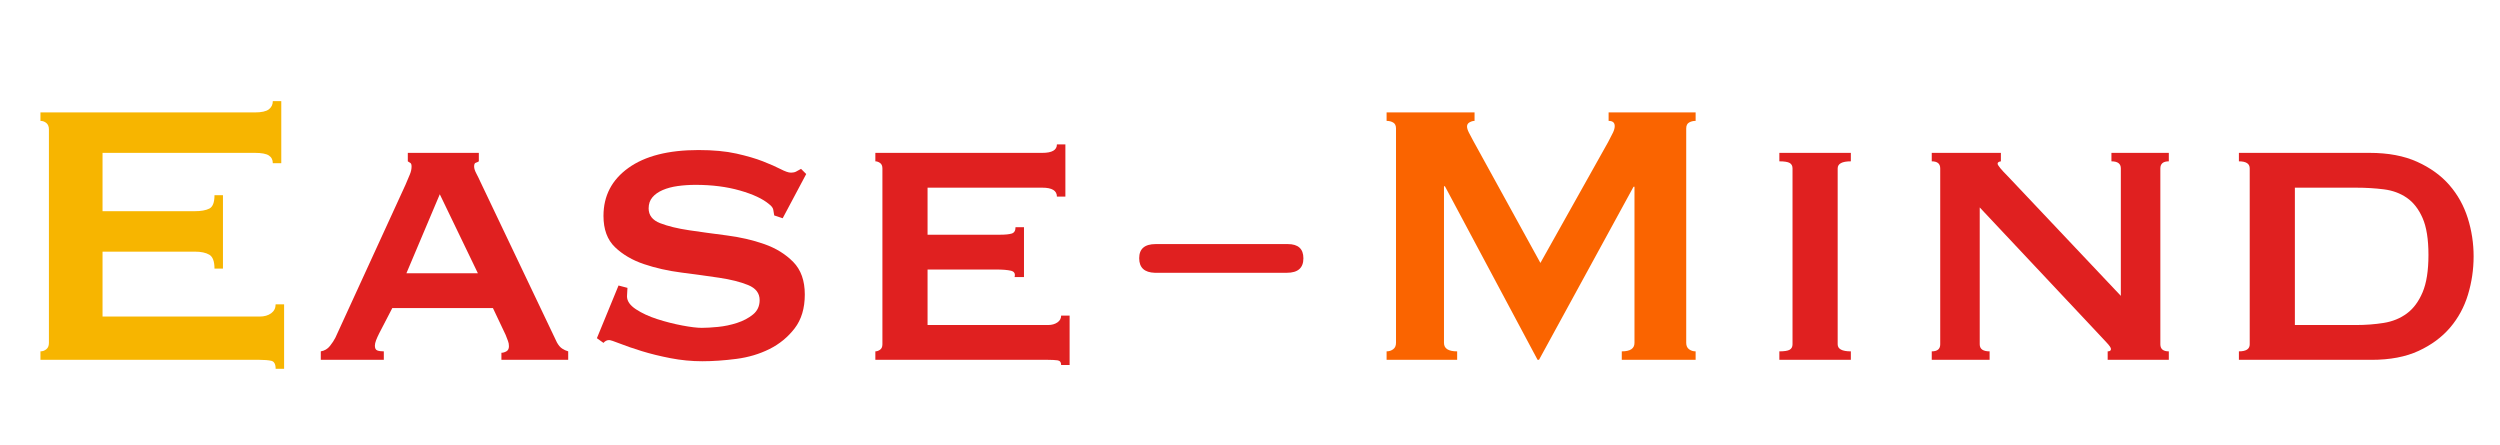
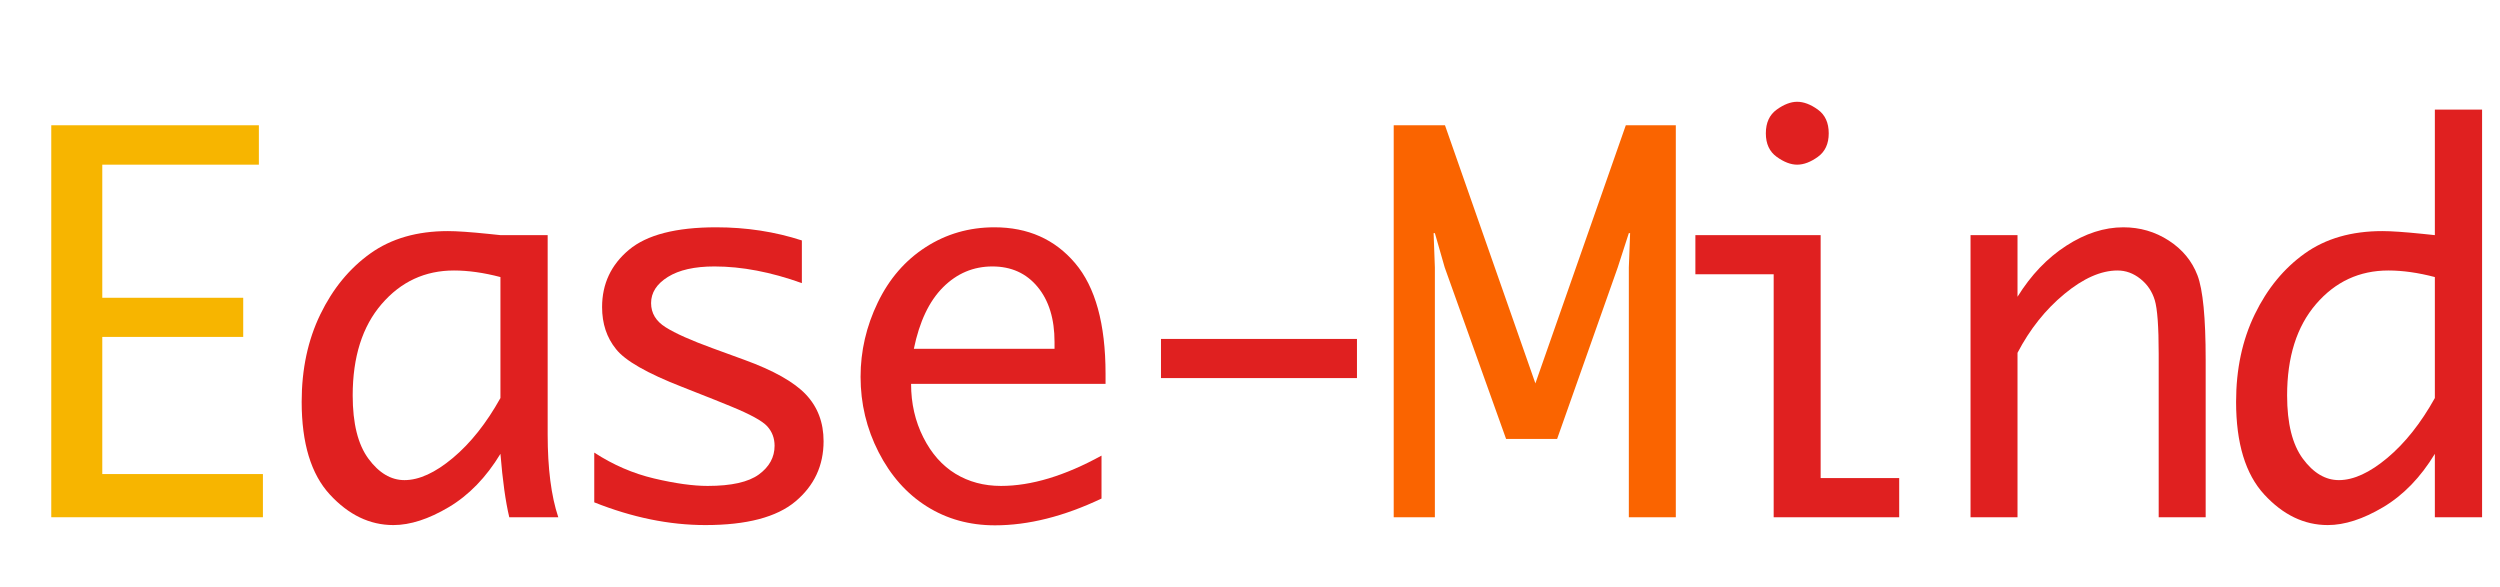
- <svg xmlns="http://www.w3.org/2000/svg" width="1063px" height="189px" viewBox="0 0 1063 189" version="1.1">
-   <path d="M580 418Q580 429 571.5 434.5Q563 440 542 440H218V316H414Q434 316 445.0 321.5Q456 327 456 350H474V194H456Q456 217 445.0 223.5Q434 230 414 230H218V92H552Q567 92 576.5 99.0Q586 106 586 118H604V-19H586Q586 -4 576.5 -2.0Q567 0 552 0H86V18Q93 18 98.5 22.5Q104 27 104 36V490Q104 499 98.5 503.5Q93 508 86 508V526H542Q563 526 571.5 532.5Q580 539 580 550H598V418Z" transform="translate(0,153) scale(0.2,-0.2)" fill="#F7B500" />
-   <path d="M349 184 268 352 197 184ZM15 18Q27 20 34.5 29.5Q42 39 46 47L195 372Q201 386 204.5 394.5Q208 403 208 411Q208 417 205.5 418.5Q203 420 200 422V440H351V422Q348 420 344.5 419.0Q341 418 341 411Q341 405 345.5 396.5Q350 388 355 377L517 37Q522 28 528.0 24.0Q534 20 541 18V0H399V15Q404 15 409.5 18.0Q415 21 415 29Q415 35 413.0 40.0Q411 45 408 53L381 110H167L139 56Q135 48 132.5 41.5Q130 35 130 30Q130 22 135.0 20.0Q140 18 149 18V0H15Z" transform="translate(133.4,153) scale(0.2,-0.2)" fill="#E02020" />
-   <path d="M111 153Q111 149 110.5 144.5Q110 140 110 135Q110 120 129.0 107.5Q148 95 174.5 86.5Q201 78 227.5 73.0Q254 68 269 68Q283 68 303.5 70.0Q324 72 344.0 78.5Q364 85 378.0 96.5Q392 108 392 127Q392 149 367.5 159.0Q343 169 306.0 174.5Q269 180 226.0 185.5Q183 191 146.0 203.5Q109 216 84.5 239.5Q60 263 60 306Q60 370 113.0 408.0Q166 446 262 446Q309 446 342.5 438.5Q376 431 399.0 422.0Q422 413 436.5 405.5Q451 398 458 398Q466 398 470.0 400.5Q474 403 480 406L491 395L441 301L423 307Q422 313 421.0 319.0Q420 325 412 331Q392 348 350.0 360.0Q308 372 256 372Q236 372 218.0 369.5Q200 367 186.0 361.0Q172 355 164.0 345.5Q156 336 156 322Q156 300 180.5 290.5Q205 281 242.0 275.5Q279 270 322.0 264.5Q365 259 402.0 246.0Q439 233 463.5 208.0Q488 183 488 139Q488 95 466.5 67.0Q445 39 413.0 23.0Q381 7 342.5 2.0Q304 -3 270 -3Q236 -3 202.5 3.5Q169 10 141.5 18.5Q114 27 95.0 34.5Q76 42 72 42Q65 42 60 36L46 46L92 158Z" transform="translate(244.6,153) scale(0.2,-0.2)" fill="#E02020" />
-   <path d="M468 347Q468 366 437 366H193V266H347Q364 266 372.0 268.5Q380 271 380 282H398V176H378Q381 187 370.0 189.5Q359 192 339 192H193V74H449Q461 74 469.0 79.5Q477 85 477 94H495V-11H477Q477 -2 469.0 -1.0Q461 0 449 0H82V18Q87 18 92.0 21.5Q97 25 97 33V407Q97 415 92.0 418.5Q87 422 82 422V440H437Q468 440 468 458H486V347Z" transform="translate(355.8,153) scale(0.2,-0.2)" fill="#E02020" />
-   <path d="M250 504H825Q893 504 893 442Q893 379 821 379H246Q178 381 178.0 442.5Q178 504 250 504Z" transform="translate(467,153) scale(0.097656,-0.097656)" fill="#E02020" />
-   <path d="M88 18Q96 18 102.0 22.5Q108 27 108 36V492Q108 501 102.0 504.5Q96 508 88 508V526H275V508Q270 508 264.5 505.0Q259 502 259 496Q259 491 263.0 483.0Q267 475 272 466L415 206L559 463Q566 476 569.5 483.5Q573 491 573 497Q573 508 560 508V526H745V508Q737 508 731.0 504.5Q725 501 725 492V36Q725 27 731.0 22.5Q737 18 745 18V0H588V18Q615 18 615 36V368H613L412 0H409L212 369H210V36Q210 18 238 18V0H88Z" transform="translate(571.9805,153) scale(0.2,-0.2)" fill="#FA6400" />
-   <path d="M90 18Q106 18 112.0 21.5Q118 25 118 33V407Q118 415 112.0 418.5Q106 422 90 422V440H242V422Q214 422 214 407V33Q214 18 242 18V0H90Z" transform="translate(738.5805,153) scale(0.2,-0.2)" fill="#E02020" />
-   <path d="M81 18Q99 18 99 33V407Q99 422 81 422V440H228V422Q221 421 221 417Q221 412 243 390L483 136V407Q483 422 463 422V440H585V422Q567 422 567 407V33Q567 18 585 18V0H455V18Q462 18 462 23Q462 27 452.5 37.0Q443 47 431 60L183 324V33Q183 18 204 18V0H81Z" transform="translate(805.1805,153) scale(0.2,-0.2)" fill="#E02020" />
-   <path d="M316 74Q347 74 375.0 78.5Q403 83 424.0 98.5Q445 114 457.5 143.5Q470 173 470 223Q470 273 457.5 301.5Q445 330 424.0 344.5Q403 359 375.0 362.5Q347 366 316 366H186V74ZM67 18Q90 18 90 33V407Q90 422 67 422V440H345Q404 440 446.0 421.0Q488 402 514.5 371.5Q541 341 553.5 301.5Q566 262 566 220Q566 178 554.0 138.5Q542 99 516.0 68.5Q490 38 449.0 19.0Q408 0 349 0H67Z" transform="translate(938.5805,153) scale(0.2,-0.2)" fill="#E02020" />
+ <svg xmlns="http://www.w3.org/2000/svg" width="1450px" height="340px" viewBox="0 0 1450 340" version="1.1">
+   <g stroke="none" stroke-width="1" fill-rule="evenodd">
+     <path d="M1041 171V0H203V1552H1025V1396H405V869H963V714H405V171Z" transform="translate(0.000,300) scale(0.146484,-0.146484)" fill="#F7B500" />
+     <path d="M889 251Q804 111 684.5 40.0Q565 -31 465 -31Q325 -31 213.5 90.0Q102 211 102 457Q102 651 176.0 803.5Q250 956 374.0 1044.5Q498 1133 681 1133Q734 1133 841 1122Q857 1120 889 1117H1076V328Q1076 126 1118 0H924Q902 92 889 251ZM889 472V951Q790 977 705 977Q533 977 418.5 844.0Q304 711 304 482Q304 316 366.5 231.5Q429 147 509 147Q596 147 701.0 235.0Q806 323 889 472Z" transform="translate(160.029,300) scale(0.146484,-0.146484)" fill="#E02020" />
+     <path d="M168 59V256Q280 183 405.0 153.5Q530 124 617 124Q758 124 820.0 169.5Q882 215 882 283Q882 328 853 360Q824 392 709 439L645 465L516 516Q308 597 254 666Q199 734 199 832Q199 970 305.5 1059.0Q412 1148 651 1148Q830 1148 990 1096V927Q806 993 644 993Q526 993 459.5 951.5Q393 910 393 848Q393 788 451 752Q508 716 637 669L763 623Q936 560 1006 486Q1076 412 1076 301Q1076 156 964.5 62.5Q853 -31 608 -31Q394 -31 168 59Z" transform="translate(320.059,300) scale(0.146484,-0.146484)" fill="#E02020" />
+     <path d="M1084 74Q861 -32 662 -32Q511 -32 392.0 43.0Q273 118 201.5 257.5Q130 397 130 556Q130 709 198.0 850.0Q266 991 388.0 1069.5Q510 1148 660 1148Q859 1148 979.5 1006.0Q1100 864 1100 568V528H330Q330 412 378.5 316.0Q427 220 506.0 172.0Q585 124 686 124Q866 124 1084 244ZM341 667H898V694Q898 831 831.0 912.0Q764 993 652 993Q539 993 456.5 910.5Q374 828 341 667Z" transform="translate(480.088,300) scale(0.146484,-0.146484)" fill="#E02020" />
+     <path d="M227 551V706H1003V551Z" transform="translate(640.117,300) scale(0.146484,-0.146484)" fill="#E02020" />
+     <path d="M219 0H56V1552H259L617 530L975 1552H1173V0H987V989L992 1125H987L943 989L703 310H501L258 989L219 1125H214L219 989Z" transform="translate(800.146,300) scale(0.146484,-0.146484)" fill="#FA6400" />
+     <path d="M468 0V962H158V1117H654V155H965V0ZM437 1520Q437 1583 480.0 1614.0Q523 1645 561 1645Q600 1645 643.0 1614.0Q686 1583 686 1520Q686 1458 643.0 1427.0Q600 1396 561 1396Q523 1396 480.0 1427.0Q437 1458 437 1520Z" transform="translate(960.176,300) scale(0.146484,-0.146484)" fill="#E02020" />
+     <path d="M155 0V1117H341V873Q421 1002 534.0 1075.0Q647 1148 760 1148Q859 1148 940.0 1095.5Q1021 1043 1053.5 958.0Q1086 873 1086 624V0H900V647Q900 808 884.5 859.5Q869 911 827.5 944.0Q786 977 737 977Q639 977 526.5 884.0Q414 791 341 651V0Z" transform="translate(1120.205,300) scale(0.146484,-0.146484)" fill="#E02020" />
+     <path d="M901 251Q816 111 696.5 40.0Q577 -31 477 -31Q337 -31 225.5 90.0Q114 211 114 457Q114 651 188.0 803.5Q262 956 386.0 1044.5Q510 1133 693 1133Q746 1133 853 1122Q869 1120 901 1117V1614H1088V0H901ZM901 472V951Q802 977 717 977Q545 977 430.5 844.0Q316 711 316 482Q316 316 378.5 231.5Q441 147 521 147Q608 147 713.0 235.0Q818 323 901 472Z" transform="translate(1280.234,300) scale(0.146484,-0.146484)" fill="#E02020" />
+   </g>
</svg>
